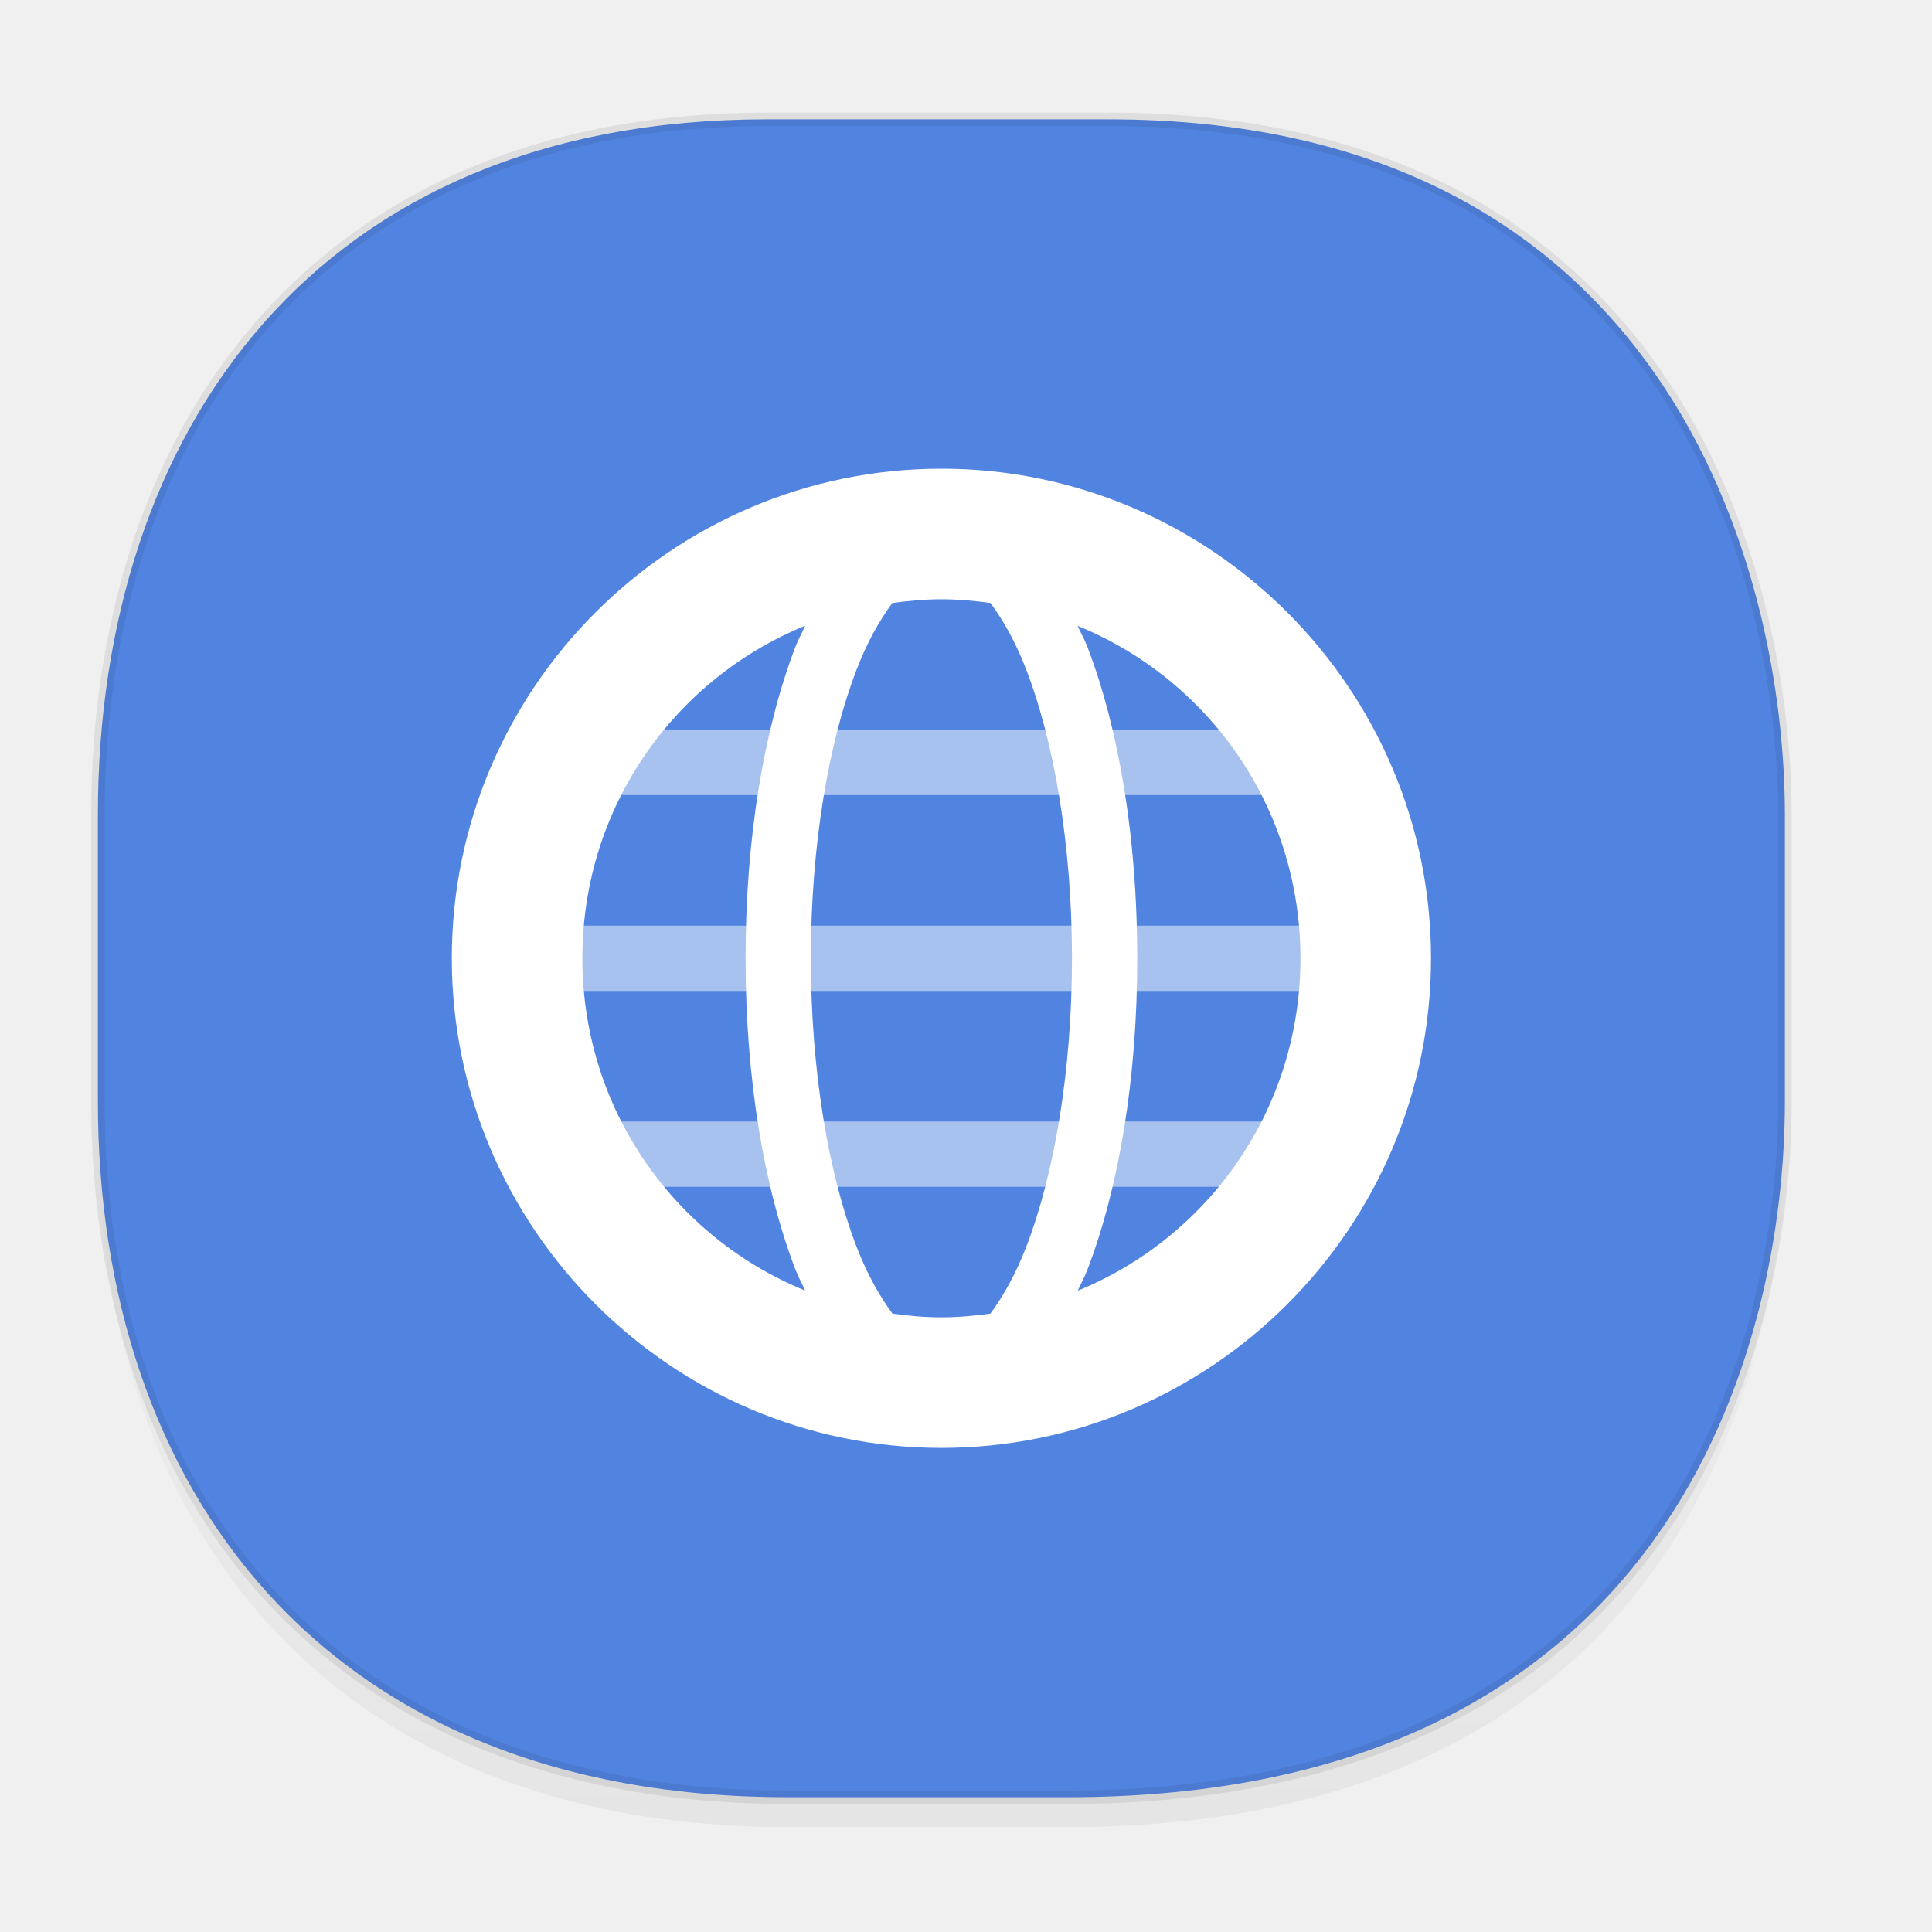
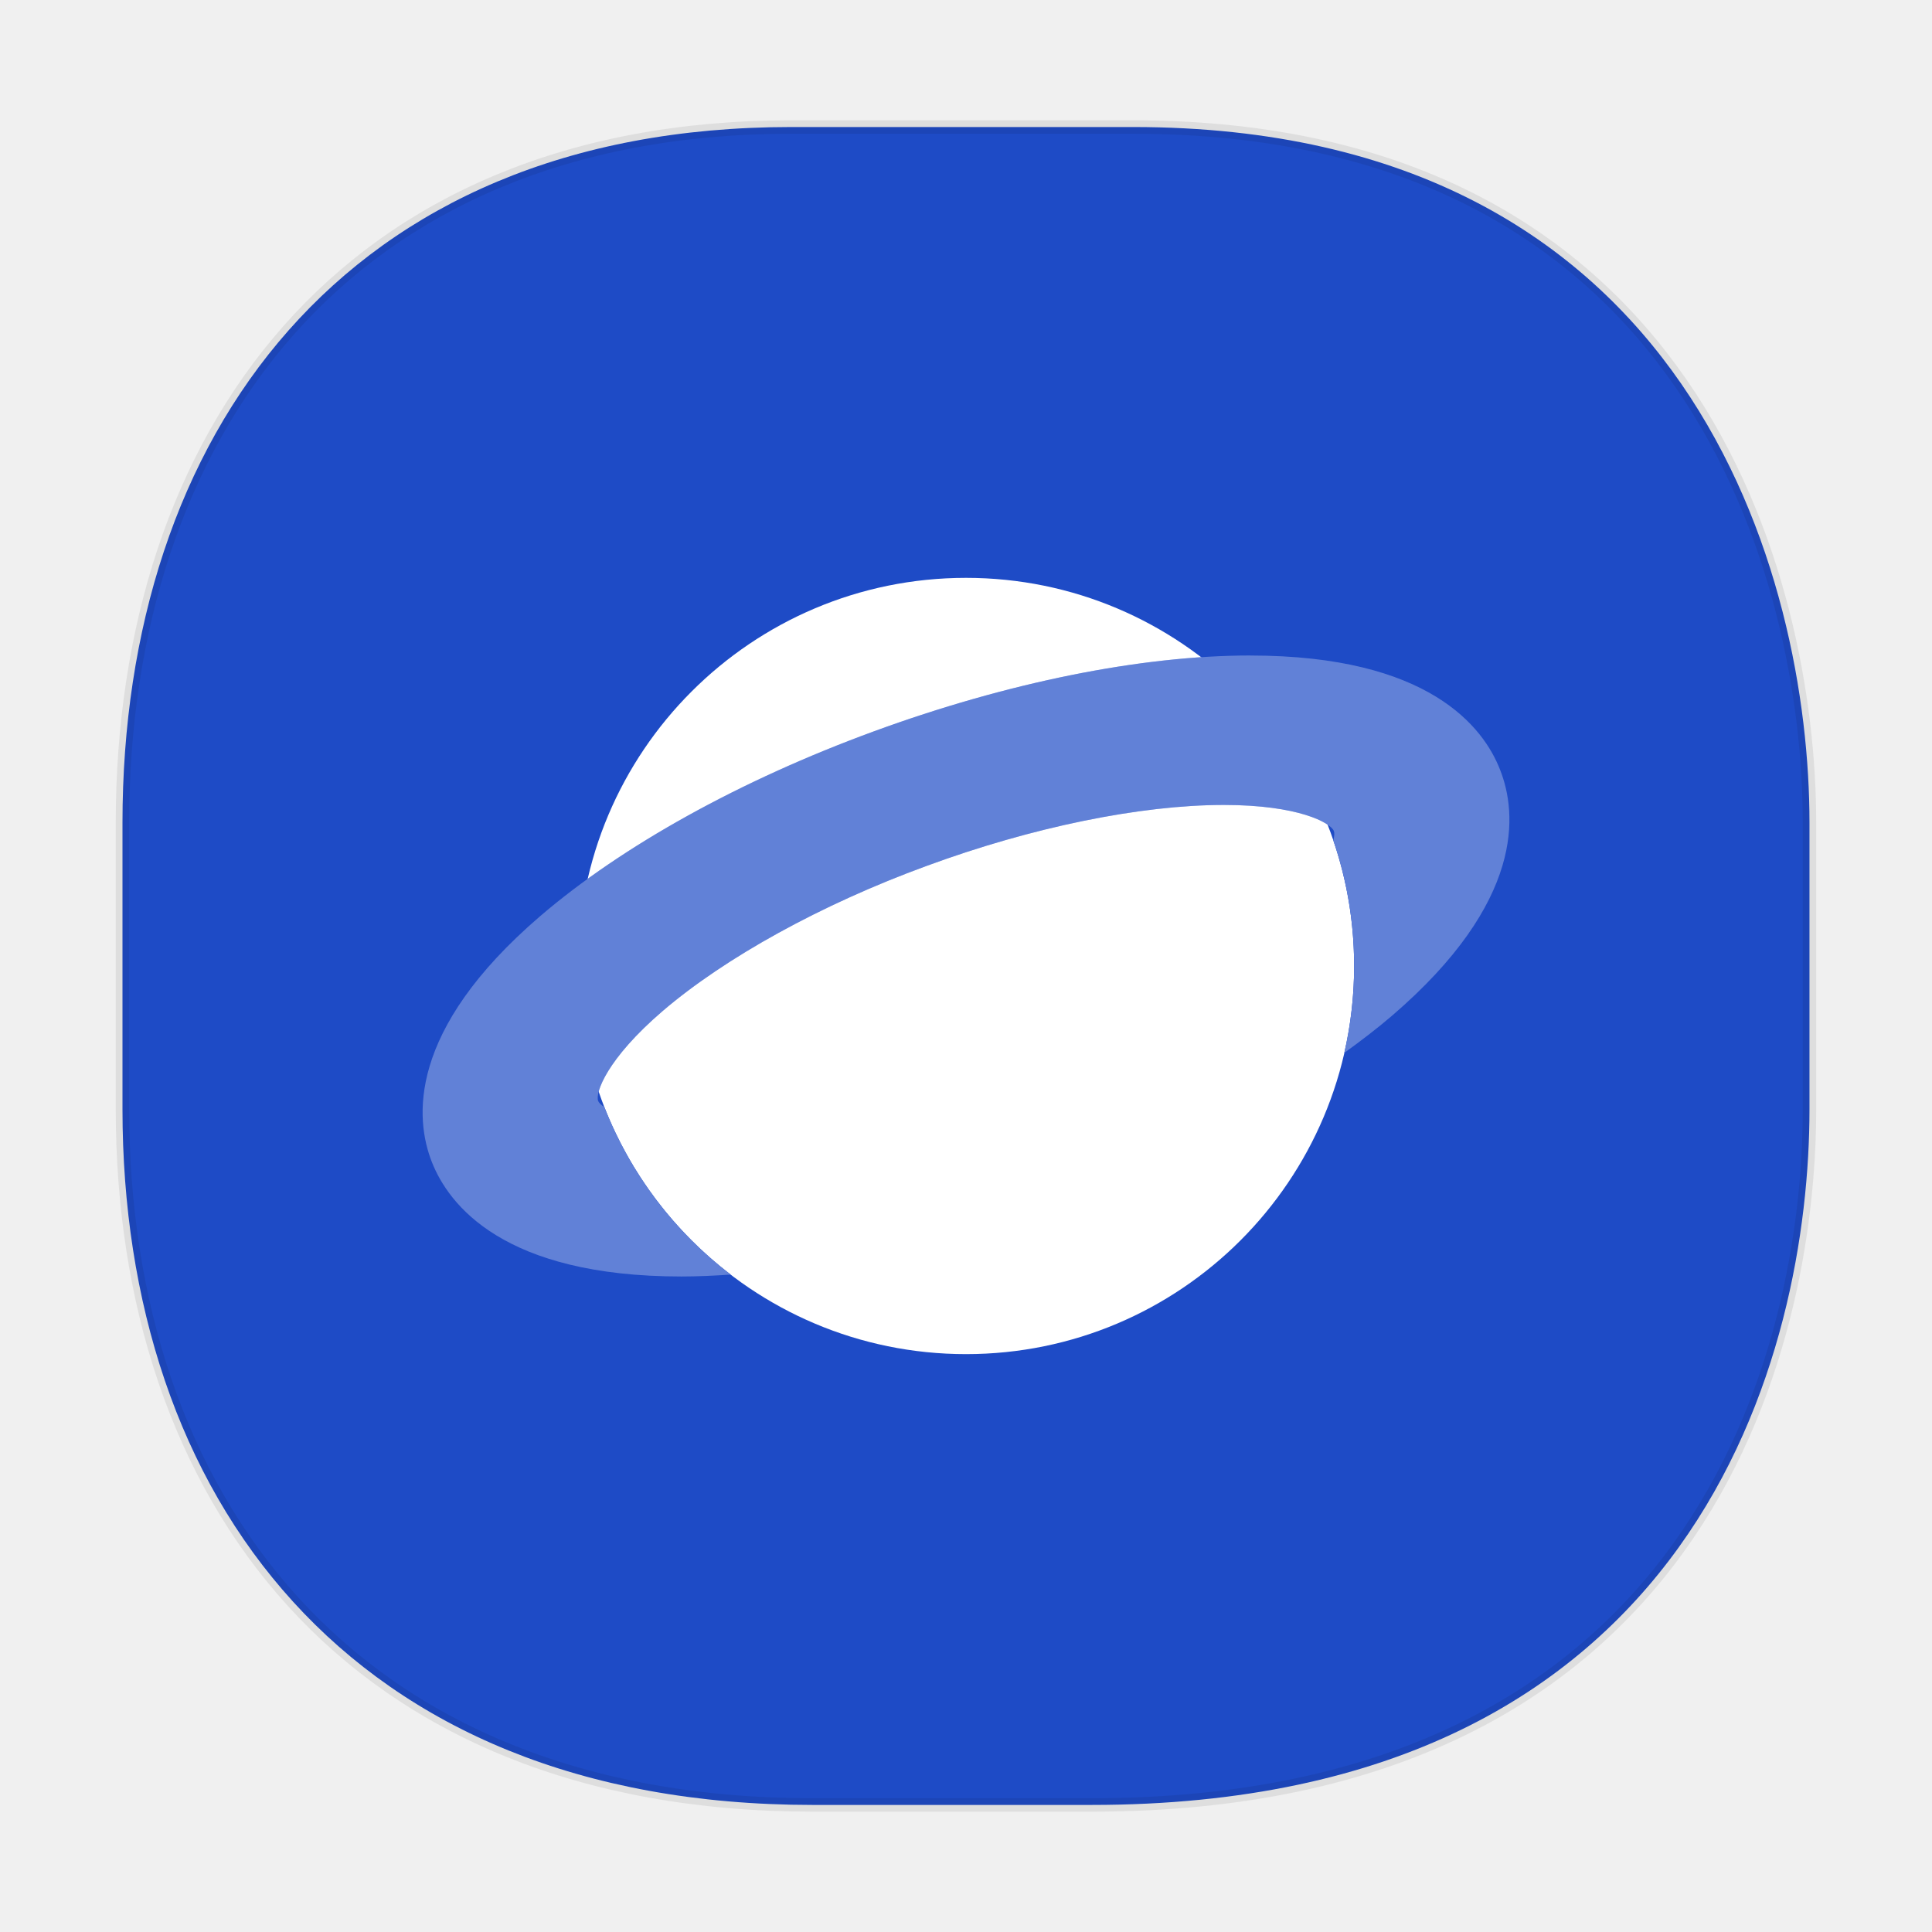
<svg xmlns="http://www.w3.org/2000/svg" xmlns:xlink="http://www.w3.org/1999/xlink" width="48" height="48" version="1.1" id="svg38">
  <defs id="defs22">
    <linearGradient id="linearGradient4488">
      <stop id="stop4490" style="stop-color:#000000;stop-opacity:0.047" offset="0" />
      <stop id="stop4492" style="stop-color:#000000;stop-opacity:0" offset="1" />
    </linearGradient>
    <linearGradient id="linearGradient4154">
      <stop offset="0" style="stop-color:#000000;stop-opacity:1" id="stop2" />
      <stop offset="1" style="stop-color:#000000;stop-opacity:0" id="stop4" />
    </linearGradient>
    <linearGradient id="linearGradient4192">
      <stop style="stop-color:#272b2d;stop-opacity:1" offset="0" id="stop7" />
      <stop style="stop-color:#33393e;stop-opacity:1" offset="1" id="stop9" />
    </linearGradient>
    <linearGradient id="linearGradient4140">
      <stop style="stop-color:#279646;stop-opacity:1" offset="0" id="stop12" />
      <stop style="stop-color:#76ff68;stop-opacity:1" offset="1" id="stop14" />
    </linearGradient>
    <linearGradient xlink:href="#linearGradient4140" id="linearGradient4146" x1="24.705" y1="43.939" x2="25.061" y2="4.405" gradientUnits="userSpaceOnUse" gradientTransform="translate(-51.05085)" />
    <linearGradient xlink:href="#linearGradient4192" id="linearGradient4166" x1="31" y1="34" x2="31" y2="24" gradientUnits="userSpaceOnUse" />
    <linearGradient xlink:href="#linearGradient4192" id="linearGradient4168" x1="18" y1="34" x2="18" y2="24" gradientUnits="userSpaceOnUse" />
    <linearGradient xlink:href="#linearGradient4154" id="linearGradient4182" x1="13" y1="24" x2="30" y2="41" gradientUnits="userSpaceOnUse" />
    <linearGradient xlink:href="#linearGradient4154" id="linearGradient4190" x1="29" y1="26" x2="36" y2="33" gradientUnits="userSpaceOnUse" />
    <style id="style4511">.cls-1{fill:#8e8e8e;}.cls-2{fill:none;stroke:#8e8e8e;stroke-linecap:square;stroke-miterlimit:10;}</style>
    <linearGradient gradientUnits="userSpaceOnUse" x2="13" y2="4" x1="43" y1="40" id="a">
      <stop id="stop2-36753" stop-color="#f27935" />
      <stop id="stop4-562" stop-color="#f2784b" offset="1" />
    </linearGradient>
    <linearGradient gradientUnits="userSpaceOnUse" x2="38" y2="41" x1="24.13" y1="27.13" id="b">
      <stop id="stop7-912" stop-color="#292c2f" />
      <stop id="stop9-70" stop-opacity="0" offset="1" />
    </linearGradient>
    <linearGradient id="a-36753" y1="527.8" y2="504.8" gradientUnits="userSpaceOnUse" x2="0" gradientTransform="translate(-384.57 504.56)">
      <stop stop-color="#ffffff" id="stop2-56" />
      <stop offset="1" stop-color="#ffffff" stop-opacity="0" id="stop4-29" />
    </linearGradient>
    <linearGradient id="b-1" y1="4" x1="8" y2="18" gradientUnits="userSpaceOnUse" x2="22" gradientTransform="translate(-3.050848,1008.631)">
      <stop stop-color="#292c2f" id="stop7-27" />
      <stop offset="1" stop-opacity="0" id="stop9-0" />
    </linearGradient>
    <linearGradient id="c" y1="520.8" y2="503.8" gradientUnits="userSpaceOnUse" x2="0" gradientTransform="translate(-384.57 504.56)">
      <stop stop-color="#197cf1" id="stop12-936" />
      <stop offset="1" stop-color="#20bcfa" id="stop14-06" />
    </linearGradient>
    <linearGradient id="d" y1="1050.34" y2="1038.36" gradientUnits="userSpaceOnUse" x2="0" gradientTransform="matrix(-2.83522 0 0 2.83875 47.655-1933.28)">
      <stop stop-color="#c61423" id="stop17" />
      <stop offset="1" stop-color="#dc2b41" id="stop19" />
    </linearGradient>
    <linearGradient id="e" y1="543.8" y2="503.8" gradientUnits="userSpaceOnUse" x2="0" gradientTransform="matrix(1.125 0 0 1-435.64 504.56)">
      <stop stop-color="#1d1e1e" id="stop22" />
      <stop offset="1" stop-color="#44484c" id="stop24" />
    </linearGradient>
    <linearGradient gradientTransform="translate(8,-1)" x2="28.614" gradientUnits="userSpaceOnUse" y2="24.614" x1="8" y1="4" id="b-3">
      <stop id="stop7-6" stop-color="#292c2f" />
      <stop id="stop9-7" stop-opacity="0" offset="1" />
    </linearGradient>
    <linearGradient id="d-5" y1="1050.34" y2="1038.36" gradientUnits="userSpaceOnUse" x2="0" gradientTransform="matrix(-2.83522,0,0,2.83875,-0.430476,-1931.599)">
      <stop stop-color="#c61423" id="stop17-3" />
      <stop offset="1" stop-color="#dc2b41" id="stop19-5" />
    </linearGradient>
    <linearGradient id="d-2" y1="1050.34" y2="1038.36" gradientUnits="userSpaceOnUse" x2="0" gradientTransform="matrix(-1.087984,0,0,1.089339,-14.25708,-100.3922)">
      <stop stop-color="#c61423" id="stop17-9" />
      <stop offset="1" stop-color="#dc2b41" id="stop19-1" />
    </linearGradient>
    <linearGradient id="c-29" y1="523.8" x1="403.57" y2="536.8" x2="416.57" gradientUnits="userSpaceOnUse" gradientTransform="translate(-335.6547,-499.8)">
      <stop stop-color="#292c2f" id="stop2-1" />
      <stop offset="1" stop-opacity="0" id="stop4-2" />
    </linearGradient>
    <linearGradient xlink:href="#b-2" id="linearGradient4189" x1="14.369" y1="22.522" x2="26.522" y2="22.522" gradientUnits="userSpaceOnUse" />
    <linearGradient x1="428.816" gradientTransform="translate(-384.57,-499.8)" gradientUnits="userSpaceOnUse" x2="388.865" y2="499.679" y1="547.634" id="a-8">
      <stop stop-color="#2a2c2f" id="stop8" />
      <stop stop-color="#536161" offset="1" id="stop10" />
    </linearGradient>
    <linearGradient x1="36" gradientUnits="userSpaceOnUse" x2="14" y2="12" y1="44" id="b-2">
      <stop style="stop-color:#bfc9c9;stop-opacity:1" stop-color="#536161" id="stop13" />
      <stop style="stop-color:#fbfbfb;stop-opacity:1" stop-color="#f4f5f5" offset="1" id="stop15" />
    </linearGradient>
    <linearGradient xlink:href="#a-8" id="linearGradient4424" x1="25" y1="44" x2="25" y2="4" gradientUnits="userSpaceOnUse" gradientTransform="translate(48.91525)" />
    <linearGradient xlink:href="#b-2" id="linearGradient4428" gradientUnits="userSpaceOnUse" x1="31.586" y1="36.345" x2="1.203" y2="6.723" />
    <style id="style4511-26">.cls-1{fill:#8e8e8e;}.cls-2{fill:none;stroke:#8e8e8e;stroke-linecap:square;stroke-miterlimit:10;}</style>
    <linearGradient id="linearGradient3235">
      <stop id="stop3237" offset="0" style="stop-color:#fce94f;stop-opacity:1" />
      <stop style="stop-color:#fce94f;stop-opacity:1" offset="0.5" id="stop3239" />
      <stop id="stop3241" offset="0.75" style="stop-color:#edd400;stop-opacity:1" />
      <stop id="stop3243" offset="1" style="stop-color:#c4a000;stop-opacity:1" />
    </linearGradient>
    <linearGradient id="linearGradient19744">
      <stop id="stop19746" offset="0" style="stop-color:#ffffff;stop-opacity:1;" />
      <stop style="stop-color:#edd400;stop-opacity:1" offset="0.749" id="stop19748" />
      <stop id="stop19750" offset="1" style="stop-color:#ffffff;stop-opacity:1;" />
    </linearGradient>
    <linearGradient id="linearGradient14664">
      <stop style="stop-color:#ffffff;stop-opacity:1;" offset="0" id="stop14666" />
      <stop style="stop-color:#eeeeec;stop-opacity:1" offset="1" id="stop14668" />
    </linearGradient>
    <linearGradient id="linearGradient12294">
      <stop id="stop12296" offset="0" style="stop-color:#fef8c4;stop-opacity:1" />
      <stop id="stop12298" offset="1" style="stop-color:#edd400;stop-opacity:1" />
    </linearGradient>
    <linearGradient id="linearGradient8285">
      <stop style="stop-color:#ff6c6c;stop-opacity:1;" offset="0" id="stop8287" />
      <stop style="stop-color:#cc0000;stop-opacity:1;" offset="1" id="stop8289" />
    </linearGradient>
    <linearGradient id="linearGradient3570">
      <stop style="stop-color:#ffffff;stop-opacity:1;" offset="0" id="stop3572" />
      <stop style="stop-color:#fce94f;stop-opacity:1;" offset="1" id="stop3574" />
    </linearGradient>
    <linearGradient id="linearGradient2188">
      <stop style="stop-color:#c4a000;stop-opacity:1" offset="0" id="stop2190" />
      <stop id="stop3626" offset="0.206" style="stop-color:#edd400;stop-opacity:1" />
      <stop id="stop2848" offset="0.5" style="stop-color:#fce94f;stop-opacity:1" />
      <stop style="stop-color:#edd400;stop-opacity:1" offset="0.75" id="stop2850" />
      <stop style="stop-color:#c4a000;stop-opacity:1" offset="1" id="stop2192" />
    </linearGradient>
    <linearGradient x2="11.786" gradientUnits="userSpaceOnUse" y2="11.998" x1="34.5" y1="32.998" id="a-70">
      <stop id="stop2-3675" stop-color="#dd1627" />
      <stop id="stop4-35" stop-color="#df3e52" offset="1" />
    </linearGradient>
    <linearGradient gradientTransform="translate(-52)" gradientUnits="userSpaceOnUse" x2="73.03" y2="35.663" x1="46.23" y1="10.38" id="b-367">
      <stop id="stop7-5" stop-opacity=".731" stop-color="#f8bac0" />
      <stop id="stop9-3" stop-opacity="0" stop-color="#f8bac0" offset="1" />
    </linearGradient>
    <path d="m.735 43.06l23.265-42.35 23.09 42.31c0 0-2.212-.155-5.272-.291-2.851-.127-1.794.114-8.278-1.089-4.911-.91-8.522-2.865-15.253-2.727-7.453.153-17.549 4.149-17.549 4.149" id="c-62" />
    <linearGradient id="a-367535" y1="543.8" y2="503.8" x2="0" gradientUnits="userSpaceOnUse" gradientTransform="matrix(1.125 0 0 1-51.07 0)">
      <stop stop-color="#2a2c2f" id="stop2-62" />
      <stop offset="1" stop-color="#424649" id="stop4-91" />
    </linearGradient>
    <linearGradient id="b-27" y1="540.92" y2="522.55" x2="0" gradientUnits="userSpaceOnUse" gradientTransform="matrix(1 0 0 1.14286 0-77.4)">
      <stop stop-color="#197cf1" id="stop7-0" />
      <stop offset="1" stop-color="#05a0eb" id="stop9-93" />
    </linearGradient>
    <linearGradient id="c-6" y1="542.8" y2="533.8" gradientUnits="userSpaceOnUse" x2="0" gradientTransform="translate(0-28)">
      <stop stop-color="#bcb4a1" id="stop12-93" />
      <stop offset="1" stop-color="#c5bfad" id="stop14-6" />
    </linearGradient>
    <linearGradient id="d-06" y1="540.8" y2="531.8" gradientUnits="userSpaceOnUse" x2="0">
      <stop stop-color="#1e1f21" id="stop17-2" />
      <stop offset="1" stop-color="#242628" id="stop19-61" />
    </linearGradient>
    <linearGradient xlink:href="#d-06" id="e-8" y1="528.8" y2="519.8" gradientUnits="userSpaceOnUse" x2="0" />
    <linearGradient id="f" y1="20" x1="32" y2="30" x2="42" gradientUnits="userSpaceOnUse">
      <stop stop-color="#383e51" id="stop23" />
      <stop offset="1" stop-color="#655c6f" stop-opacity="0" id="stop25" />
    </linearGradient>
    <linearGradient xlink:href="#f" id="g" y1="531.8" x1="404.57" y2="543.8" x2="416.57" gradientUnits="userSpaceOnUse" gradientTransform="translate(-384.57-499.8)" />
    <linearGradient xlink:href="#f" id="h" y1="531.8" x1="404.57" y2="543.8" gradientUnits="userSpaceOnUse" x2="416.57" gradientTransform="translate(0-12)" />
    <linearGradient xlink:href="#f" id="i" y1="531.8" x1="404.57" y2="543.8" gradientUnits="userSpaceOnUse" x2="416.57" gradientTransform="translate(-12-12)" />
    <linearGradient xlink:href="#f" id="j" y1="531.8" x1="404.57" y2="543.8" gradientUnits="userSpaceOnUse" x2="416.57" gradientTransform="translate(-12)" />
    <style id="style4511-9">.cls-1{fill:#8e8e8e;}.cls-2{fill:none;stroke:#8e8e8e;stroke-linecap:square;stroke-miterlimit:10;}</style>
    <path d="m.735 43.06l23.265-42.35 23.09 42.31c0 0-2.212-.155-5.272-.291-2.851-.127-1.794.114-8.278-1.089-4.911-.91-8.522-2.865-15.253-2.727-7.453.153-17.549 4.149-17.549 4.149" id="c-09" />
    <linearGradient id="linearGradient4222">
      <stop offset="0" style="stop-color:#0166d0;stop-opacity:1" id="stop2-35" />
      <stop offset="1" style="stop-color:#51a6ff;stop-opacity:1" id="stop4-62" />
    </linearGradient>
    <linearGradient id="linearGradient4198">
      <stop style="stop-color:#208dff;stop-opacity:1" offset="0" id="stop7-9" />
      <stop style="stop-color:#51a6ff;stop-opacity:1" offset="1" id="stop9-1" />
    </linearGradient>
    <linearGradient xlink:href="#linearGradient4222" id="linearGradient4204" x1="402.571" y1="543.798" x2="402.571" y2="519.798" gradientUnits="userSpaceOnUse" gradientTransform="matrix(0.7813559,0,0,0.7813559,-346.9312,-382.9337)" />
    <linearGradient xlink:href="#linearGradient4198" id="linearGradient4212" x1="414.571" y1="543.798" x2="414.571" y2="519.798" gradientUnits="userSpaceOnUse" gradientTransform="matrix(0.7813559,0,0,0.7813559,-346.9312,-382.9337)" />
    <linearGradient xlink:href="#linearGradient4198" id="linearGradient4220" x1="24" y1="35" x2="24" y2="4" gradientUnits="userSpaceOnUse" gradientTransform="matrix(1,0,0,0.9992445,384.5714,499.8244)" />
    <linearGradient xlink:href="#linearGradient4227" id="linearGradient4244" x1="12" y1="21" x2="29" y2="38" gradientUnits="userSpaceOnUse" />
    <linearGradient id="linearGradient4227">
      <stop offset="0" style="stop-color:#292c2f;stop-opacity:1" id="stop16" />
      <stop offset="1" style="stop-color:#000000;stop-opacity:0;" id="stop18" />
    </linearGradient>
    <linearGradient id="linearGradient4454">
      <stop id="stop7-36" offset="0" style="stop-color:#d21e1e;stop-opacity:1" />
      <stop id="stop9-75" offset="1" style="stop-color:#e05e4c;stop-opacity:1" />
    </linearGradient>
    <linearGradient gradientTransform="translate(-384.57,-499.8)" gradientUnits="userSpaceOnUse" y2="525.725" x2="391.89" y1="544.092" x1="403.421" id="linearGradient4213" xlink:href="#linearGradient4454" />
    <linearGradient id="linearGradient4472">
      <stop id="stop13-1" offset="0" style="stop-color:#ffa92d;stop-opacity:1" />
      <stop id="stop15-2" offset="1" style="stop-color:#ffc169;stop-opacity:1" />
    </linearGradient>
    <linearGradient gradientTransform="translate(-384.57,-499.8)" gradientUnits="userSpaceOnUse" y2="505.319" x2="391.154" y1="523.203" x1="401.296" id="linearGradient4235" xlink:href="#linearGradient4472" />
    <linearGradient id="linearGradient4422-8">
      <stop id="stop19-3" offset="0" style="stop-color:#377d50;stop-opacity:1" />
      <stop id="stop21" offset="1" style="stop-color:#54d883;stop-opacity:1" />
    </linearGradient>
    <linearGradient gradientTransform="translate(-384.57,-499.8)" gradientUnits="userSpaceOnUse" y2="503.798" x2="413.779" y1="523.798" x1="424.602" id="linearGradient4257" xlink:href="#linearGradient4422-8" />
    <linearGradient id="linearGradient4438">
      <stop id="stop25-6" offset="0" style="stop-color:#375a7d;stop-opacity:1" />
      <stop id="stop27" offset="1" style="stop-color:#54a3d8;stop-opacity:1" />
    </linearGradient>
    <linearGradient gradientTransform="translate(-384.57,-499.8)" gradientUnits="userSpaceOnUse" y2="525.748" x2="412.118" y1="543.488" x1="420.884" id="linearGradient4279" xlink:href="#linearGradient4438" />
    <linearGradient gradientTransform="translate(0.00142264,-0.00198746)" gradientUnits="userSpaceOnUse" y2="44" x2="44" y1="4" x1="4" id="linearGradient4220-3" xlink:href="#linearGradient4154" />
    <linearGradient id="a-2" y1="4" x1="24" y2="44" x2="4" gradientUnits="userSpaceOnUse">
      <stop stop-color="#197cf1" id="stop2-367" />
      <stop offset="1" stop-color="#20bcfa" id="stop4-5" />
    </linearGradient>
    <linearGradient id="b-7" y1="44" x1="44" y2="4" x2="24" gradientUnits="userSpaceOnUse">
      <stop stop-color="#c61423" id="stop7-3" />
      <stop offset="1" stop-color="#dc2b41" id="stop9-56" />
    </linearGradient>
    <linearGradient id="c-0" x1="44" x2="4" gradientUnits="userSpaceOnUse">
      <stop stop-color="#42a603" id="stop12-06" />
      <stop offset="1" stop-color="#78da06" id="stop14-26" />
    </linearGradient>
    <linearGradient id="d-1" y1="522.8" y2="538.8" x1="400.57" gradientUnits="userSpaceOnUse" x2="416.57">
      <stop stop-color="#292c2f" id="stop17-8" />
      <stop offset="1" stop-opacity="0" id="stop19-29" />
    </linearGradient>
    <linearGradient gradientTransform="matrix(.70711.70711-.70711.70711 105.4-635.69)" x2="378.58" gradientUnits="userSpaceOnUse" y2="523.86" x1="430.51" y1="522.99" id="b-3-7">
      <stop id="stop7-67" stop-color="#fcfcfc" />
      <stop id="stop9-53" stop-color="#e9eaeb" offset="1" />
    </linearGradient>
    <linearGradient gradientTransform="translate(45.719-.92)" x2="3.614" gradientUnits="userSpaceOnUse" y2="49.804" x1="-28.649" y1="19.869" id="c-5">
      <stop id="stop12-6" />
      <stop id="stop14-2" stop-opacity="0" offset="1" />
    </linearGradient>
    <linearGradient gradientTransform="matrix(.70711.70711-.70711.70711 105.48-635.28)" x2="402.03" gradientUnits="userSpaceOnUse" y2="523.7" x1="388.34" y1="522.18" id="d-9">
      <stop id="stop17-1" stop-color="#ffffff" />
      <stop id="stop19-2" stop-color="#eff0f1" offset="1" />
    </linearGradient>
    <linearGradient gradientTransform="matrix(.70711.70711-.70711.70711 105.48-635.28)" x2="425.86" gradientUnits="userSpaceOnUse" y2="527.34" x1="422.48" y1="527.21" id="e-792">
      <stop id="stop22-9" stop-color="#f9f9f9" />
      <stop id="stop24-20" stop-color="#f6f6f6" offset="1" />
    </linearGradient>
    <linearGradient gradientUnits="userSpaceOnUse" x2="23.912" y2="24.326" x1="9.642" y1="8.627" id="f-02">
      <stop id="stop27-1" stop-color="#491309" />
      <stop id="stop29" stop-color="#b6642d" offset="1" />
    </linearGradient>
    <linearGradient gradientUnits="userSpaceOnUse" x2="33.609" y2="34.953" x1="32.641" y1="33.922" id="h-3">
      <stop id="stop37" stop-color="#cfcfcf" />
      <stop id="stop39" stop-opacity="0" stop-color="#ededed" offset="1" />
    </linearGradient>
    <linearGradient gradientTransform="matrix(.70711.70711-.70711.70711 105.48-635.28)" x2="409.82" gradientUnits="userSpaceOnUse" y2="523.27" x1="385.61" y1="522.24" id="o">
      <stop id="stop62" stop-color="#ffffff" />
      <stop id="stop64" stop-color="#dfe1e3" offset="1" />
    </linearGradient>
    <path d="M25 15A9 9 0 1 1 7 15 9 9 0 1 1 25 15" color="#000000" id="p" />
    <linearGradient xlink:href="#linearGradient4299" id="linearGradient4415" x1="408.571" y1="543.773" x2="408.632" y2="503.67" gradientUnits="userSpaceOnUse" />
    <linearGradient id="linearGradient4227-5">
      <stop offset="0" style="stop-color:#2e3436;stop-opacity:1" id="stop8-7" />
      <stop offset="1" style="stop-color:#555753;stop-opacity:1" id="stop10-0" />
    </linearGradient>
    <linearGradient xlink:href="#linearGradient4227-5" id="linearGradient4437" x1="408.571" y1="535.199" x2="408.571" y2="512.397" gradientUnits="userSpaceOnUse" gradientTransform="matrix(0.9648179,0,0,0.9648179,14.37438,18.4283)" />
    <linearGradient id="linearGradient4299">
      <stop offset="0" style="stop-color:#1064d3;stop-opacity:1" id="stop14-3" />
      <stop offset="1" style="stop-color:#14c6fd;stop-opacity:1" id="stop16-6" />
    </linearGradient>
    <linearGradient xlink:href="#linearGradient4154" id="linearGradient4392" x1="9.077" y1="9.083" x2="42.946" y2="42.953" gradientUnits="userSpaceOnUse" />
    <linearGradient id="linearGradient4258">
      <stop id="stop2-36" offset="0" style="stop-color:#000019;stop-opacity:1" />
      <stop id="stop4-7" offset="1" style="stop-color:#000019;stop-opacity:0.291" />
    </linearGradient>
    <linearGradient id="linearGradient4223">
      <stop id="stop7-6-2" offset="0" style="stop-color:#c6cdd1;stop-opacity:1" />
      <stop id="stop9-7-3" offset="1" style="stop-color:#e0e5e7;stop-opacity:1" />
    </linearGradient>
    <linearGradient id="linearGradient4217">
      <stop id="stop12-5" style="stop-color:#1f93b9;stop-opacity:1" offset="0" />
      <stop id="stop14-5" style="stop-color:#1a5c9b;stop-opacity:1" offset="1" />
    </linearGradient>
    <linearGradient id="linearGradient4191">
      <stop id="stop17-3-7" offset="0" style="stop-color:#dc2b41;stop-opacity:1" />
      <stop id="stop19-5-5" offset="1" style="stop-color:#c61423;stop-opacity:1" />
    </linearGradient>
    <linearGradient gradientTransform="translate(-50.19933,-1.150547)" gradientUnits="userSpaceOnUse" y2="29" x2="24" y1="7" x1="24" id="linearGradient4197" xlink:href="#linearGradient4217" />
    <linearGradient gradientTransform="translate(-50.19933,0.8494534)" gradientUnits="userSpaceOnUse" y2="41" x2="24" y1="30" x1="24" id="linearGradient4207" xlink:href="#linearGradient4191" />
    <linearGradient gradientTransform="translate(-51.19933,0.8494534)" gradientUnits="userSpaceOnUse" y2="41" x2="11" y1="30" x1="11" id="linearGradient4215" xlink:href="#linearGradient4191" />
    <linearGradient gradientTransform="translate(-51.19933,-1.150547)" gradientUnits="userSpaceOnUse" y2="4" x2="29" y1="44" x1="29" id="linearGradient4229" xlink:href="#linearGradient4223" />
    <radialGradient gradientTransform="translate(-51.19933,-1.150547)" gradientUnits="userSpaceOnUse" r="19" fy="24" fx="24" cy="24" cx="24" id="radialGradient4264" xlink:href="#linearGradient4258" />
    <path id="c-2" d="m.735 43.06l23.265-42.35 23.09 42.31c0 0-2.212-.155-5.272-.291-2.851-.127-1.794.114-8.278-1.089-4.911-.91-8.522-2.865-15.253-2.727-7.453.153-17.549 4.149-17.549 4.149" />
    <linearGradient id="linearGradient4214">
      <stop offset="0" style="stop-color:#2f74c8;stop-opacity:1" id="stop41" />
      <stop offset="1" style="stop-color:#4699d7;stop-opacity:1" id="stop43" />
    </linearGradient>
    <linearGradient id="linearGradient4410">
      <stop style="stop-color:#383e51;stop-opacity:1" offset="0" id="stop48" />
      <stop style="stop-color:#655c6f;stop-opacity:0" offset="1" id="stop50" />
    </linearGradient>
    <linearGradient gradientTransform="matrix(0.974359,0,0,0.9621795,-40.3793,-0.5771)" gradientUnits="userSpaceOnUse" y2="4" x2="23.649" y1="43.494" x1="23.649" id="linearGradient10438-5" xlink:href="#linearGradient4214" />
    <linearGradient id="linearGradient10454-6">
      <stop id="stop4727" offset="0" style="stop-color:#f38230;stop-opacity:1" />
      <stop id="stop4729" offset="1" style="stop-color:#fec335;stop-opacity:1" />
    </linearGradient>
    <linearGradient gradientTransform="translate(-41.33689,-1.72838)" gradientUnits="userSpaceOnUse" y2="4" x2="24" y1="44" x1="24" id="linearGradient4286-2" xlink:href="#linearGradient10454-6" />
    <linearGradient gradientUnits="userSpaceOnUse" y2="546.798" x2="419.571" y1="528.798" x1="401.571" id="linearGradient4243-0" xlink:href="#linearGradient4410" gradientTransform="translate(-425.9083,-501.5264)" />
    <linearGradient y2="546.798" x2="419.571" y1="528.798" x1="401.571" gradientTransform="translate(-431.4083,-516.8264)" gradientUnits="userSpaceOnUse" id="linearGradient4355-6" xlink:href="#linearGradient4410" />
    <linearGradient xlink:href="#linearGradient4300-8-4" id="linearGradient4309" x1="31" y1="44" x2="9.638" y2="7" gradientUnits="userSpaceOnUse" gradientTransform="matrix(0.7530483,0,0,0.7530483,-49.25148,5.099812)" />
    <linearGradient id="linearGradient4903">
      <stop offset="0" style="stop-color:#eef1f2;stop-opacity:1" id="stop3" />
      <stop offset="1" style="stop-color:#f9fafb;stop-opacity:1" id="stop5" />
    </linearGradient>
    <linearGradient id="linearGradient4303">
      <stop style="stop-color:#197cf1;stop-opacity:1" offset="0" id="stop8-3" />
      <stop style="stop-color:#21c9fb;stop-opacity:1" offset="1" id="stop10-6" />
    </linearGradient>
    <linearGradient xlink:href="#linearGradient4303" id="linearGradient4498" x1="414.635" y1="531.769" x2="409.79" y2="523.379" gradientUnits="userSpaceOnUse" gradientTransform="matrix(0.7530483,0,0,0.7530483,-281.014,-371.2722)" />
    <linearGradient xlink:href="#linearGradient4903" id="linearGradient4506" x1="413.504" y1="537.256" x2="405.396" y2="519.755" gradientUnits="userSpaceOnUse" gradientTransform="matrix(0.7530483,0,0,0.7530483,-338.8523,-371.2722)" />
    <linearGradient xlink:href="#linearGradient4227" id="linearGradient4518" x1="423.571" y1="527.798" x2="423.571" y2="544.668" gradientUnits="userSpaceOnUse" gradientTransform="matrix(0.5324855,-0.5324855,0.5324855,0.5324855,-522.904,-29.33845)" />
    <linearGradient id="linearGradient4300-8-4">
      <stop style="stop-color:#f27935;stop-opacity:1" offset="0" id="stop21-3" />
      <stop style="stop-color:#f2784b;stop-opacity:1" offset="1" id="stop23-7" />
    </linearGradient>
    <linearGradient gradientTransform="matrix(0.3242038,0,0,0.3242038,387.5845,502.8567)" xlink:href="#linearGradient3347" id="linearGradient3359" x1="-23.688" y1="-24.028" x2="146.725" y2="140.728" gradientUnits="userSpaceOnUse" />
    <linearGradient id="linearGradient3347">
      <stop style="stop-color:#006680;stop-opacity:1;" offset="0" id="stop3-3" />
      <stop offset=".252" style="stop-color:#80b3ff;stop-opacity:1" id="stop5-6" />
      <stop style="stop-color:#0066ff;stop-opacity:1" offset=".459" id="stop7-7" />
      <stop offset=".899" style="stop-color:#002255;stop-opacity:1" id="stop9-5" />
      <stop style="stop-color:#006680;stop-opacity:0;" offset="1" id="stop11" />
    </linearGradient>
    <linearGradient gradientTransform="matrix(0.3242038,0,0,0.3242038,387.5845,502.8567)" xlink:href="#linearGradient3360" id="linearGradient3366" x1="-1.414" y1="88.048" x2="154.149" y2="89.816" gradientUnits="userSpaceOnUse" />
    <linearGradient id="linearGradient3360">
      <stop style="stop-color:#ffcc00;stop-opacity:1;" offset="0" id="stop15-35" />
      <stop offset=".245" style="stop-color:#ffff00;stop-opacity:1" id="stop17-6" />
      <stop offset=".586" style="stop-color:#ff0000;stop-opacity:1" id="stop19-291" />
      <stop style="stop-color:#ffcc00;stop-opacity:0;" offset="1" id="stop21-2" />
    </linearGradient>
    <linearGradient gradientUnits="userSpaceOnUse" x2="44" y2="24" x1="26.425" y1="37.11" id="a-7">
      <stop id="stop2-0" stop-color="#2980b9" />
      <stop id="stop4-9" stop-color="#1d99f3" offset="1" />
    </linearGradient>
    <linearGradient gradientUnits="userSpaceOnUse" x2="24.539" y2="10.624" x1="25.869" y1="39.24" id="b-36" xlink:href="#a-7" />
    <linearGradient gradientUnits="userSpaceOnUse" x2="37.922" y2="39.34" x1="8.84" y1="9.386" id="c-06">
      <stop id="stop8-2" stop-color="#faf8f8" />
      <stop id="stop10-61" stop-color="#bfd2d2" offset="1" />
    </linearGradient>
    <linearGradient gradientUnits="userSpaceOnUse" x2="24.839" y2="17.991" x1="27.04" y1="16.621" id="d-8">
      <stop id="stop13-7" stop-color="#fcfcfc" />
      <stop id="stop15-3" stop-color="#c7c7c7" offset="1" />
    </linearGradient>
    <linearGradient gradientUnits="userSpaceOnUse" x2="35.973" y2="31" x1="31.537" y1="27.6" id="e-9">
      <stop id="stop18-2" />
      <stop id="stop20" stop-opacity="0" offset="1" />
    </linearGradient>
    <linearGradient gradientTransform="translate(-10 5)" gradientUnits="userSpaceOnUse" x2="37" y2="30" x1="26" y1="19" id="f-0" xlink:href="#e-9" />
    <linearGradient gradientUnits="userSpaceOnUse" x2="19.574" y2="22.495" x1="3.783" y1="23.644" id="g-5">
      <stop id="stop24-2" stop-color="#2980b9" />
      <stop id="stop26" stop-color="#34495e" offset="1" />
    </linearGradient>
    <style id="style4552">.cls-1{fill:#8e8e8e;}.cls-2{fill:none;stroke:#8e8e8e;stroke-linecap:square;stroke-miterlimit:10;}</style>
    <linearGradient gradientTransform="matrix(0.6565635,0,0,0.6565635,61.5459,14.22887)" gradientUnits="userSpaceOnUse" x2="24.839" y2="17.991" x1="27.04" y1="16.621" id="d-6">
      <stop id="stop4583-7" stop-color="#fcfcfc" />
      <stop id="stop4585-5" stop-color="#c7c7c7" offset="1" />
    </linearGradient>
    <linearGradient gradientTransform="matrix(0.6565635,0,0,0.6565635,61.5459,14.22887)" gradientUnits="userSpaceOnUse" x2="24.539" y2="10.624" x1="25.869" y1="39.24" id="b-3-3" xlink:href="#a-7" />
    <linearGradient id="a-3" y1="543.8" y2="512.8" x2="0" gradientUnits="userSpaceOnUse">
      <stop stop-color="#cea476" id="stop2-6" />
      <stop offset="1" stop-color="#dab58b" id="stop4-75" />
    </linearGradient>
    <linearGradient id="b-35" y1="512.8" y2="503.8" x2="0" gradientUnits="userSpaceOnUse">
      <stop stop-color="#ebc69a" id="stop7-62" />
      <stop offset="1" stop-color="#f4e0c8" stop-opacity="0" id="stop9-9" />
    </linearGradient>
    <linearGradient xlink:href="#b-35" id="c-1" y1="512.8" y2="503.8" gradientUnits="userSpaceOnUse" x2="0" gradientTransform="translate(0-1025.6)" />
    <linearGradient xlink:href="#a-3" id="d-2-9" y1="512.8" y2="503.8" x2="0" gradientUnits="userSpaceOnUse" />
    <linearGradient id="e-7" y1="516.8" x1="399.57" y2="534.8" x2="417.57" gradientUnits="userSpaceOnUse">
      <stop stop-color="#292c2f" id="stop14-0" />
      <stop offset="1" stop-opacity="0" id="stop16-9" />
    </linearGradient>
    <linearGradient id="a-36" y1="543.8" y2="503.8" x2="0" gradientUnits="userSpaceOnUse">
      <stop stop-color="#2a2c2f" id="stop2-7" />
      <stop offset="1" stop-color="#424649" id="stop4-53" />
    </linearGradient>
    <linearGradient id="b-5" y1="532.8" y2="506.8" x2="0" gradientUnits="userSpaceOnUse">
      <stop stop-color="#989a9b" id="stop7-629" />
      <stop offset="1" stop-color="#f6f6f7" id="stop9-12" />
    </linearGradient>
    <linearGradient id="c-7" y1="522.8" x1="403.57" y2="534.8" x2="413.26" gradientUnits="userSpaceOnUse">
      <stop stop-color="#020303" id="stop12-0" />
      <stop offset="1" stop-color="#424649" stop-opacity="0" id="stop14-9" />
    </linearGradient>
    <linearGradient xlink:href="#c-7" id="d-3" y1="521.8" x1="400.77" y2="533.6" gradientUnits="userSpaceOnUse" x2="412.57" />
    <path fill-rule="evenodd" id="e-6" d="m426.57 529.8l-16 11-8-8-2-9 17-5z" />
    <linearGradient id="a-367" y1="536.8" y2="503.8" x2="0" gradientUnits="userSpaceOnUse">
      <stop stop-color="#2a2c2f" id="stop2-5" />
      <stop offset="1" stop-color="#424649" id="stop4-3" />
    </linearGradient>
    <linearGradient id="b-56" y1="547.8" y2="536.8" x2="0" gradientUnits="userSpaceOnUse" gradientTransform="matrix(1 0 0 .54545 0 244)">
      <stop stop-color="#c6cdd1" id="stop7-2" />
      <stop offset="1" stop-color="#e0e5e7" id="stop9-91" />
    </linearGradient>
    <linearGradient id="c-27" y1="5.342" x1="42.799" y2="31.357" x2="11.999" gradientUnits="userSpaceOnUse">
      <stop stop-color="#4ce0c6" id="stop12-09" />
      <stop offset="1" stop-color="#3b85b5" id="stop14-36" />
    </linearGradient>
    <linearGradient id="d-0" y1="22.346" x1="29.855" y2="28.506" x2="54.32" gradientUnits="userSpaceOnUse">
      <stop stop-color="#ffc169" id="stop17-62" />
      <stop offset="1" stop-color="#ffa92d" id="stop19-6" />
    </linearGradient>
    <linearGradient id="e-1" y1="41.22" x1="24.392" y2="25.343" x2="20.643" gradientUnits="userSpaceOnUse">
      <stop stop-color="#334545" id="stop22-8" />
      <stop offset="1" stop-color="#536161" id="stop24-7" />
    </linearGradient>
    <linearGradient xlink:href="#e-1" id="f-9" y1="568.8" x1="431.57" y2="562.8" x2="439.57" gradientUnits="userSpaceOnUse" gradientTransform="matrix(-1 0 0 1 839.14-40)" />
    <linearGradient xlink:href="#e-1" id="g-2" y1="40.899" x1="56.03" y2="32.475" x2="40.647" gradientUnits="userSpaceOnUse" />
    <linearGradient xlink:href="#e-1" id="h-0" y1="32.15" x1="60.895" y2="27.06" x2="53.41" gradientUnits="userSpaceOnUse" />
    <linearGradient xlink:href="#e-1" id="i-9" y1="36.527" x1="33.32" y2="31.348" x2="24.78" gradientUnits="userSpaceOnUse" />
    <linearGradient xlink:href="#e-1" id="j-2" y1="36.765" x1="34" y2="49.571" x2="40.25" gradientUnits="userSpaceOnUse" />
    <linearGradient id="a-3675" y1="543.8" y2="503.8" x2="0" gradientUnits="userSpaceOnUse" gradientTransform="matrix(1.125 0 0 1-51.07 0)">
      <stop stop-color="#2a2c2f" id="stop2-3" />
      <stop offset="1" stop-color="#424649" id="stop4-56" />
    </linearGradient>
    <linearGradient id="b-2-9" y1="540.92" y2="522.55" x2="0" gradientUnits="userSpaceOnUse" gradientTransform="matrix(1 0 0 1.14286 0-77.4)">
      <stop stop-color="#197cf1" id="stop7-91" />
      <stop offset="1" stop-color="#05a0eb" id="stop9-2" />
    </linearGradient>
    <linearGradient id="c-70" y1="542.8" y2="533.8" gradientUnits="userSpaceOnUse" x2="0" gradientTransform="translate(0-28)">
      <stop stop-color="#bcb4a1" id="stop12-9" />
      <stop offset="1" stop-color="#c5bfad" id="stop14-360" />
    </linearGradient>
    <linearGradient id="d-62" y1="540.8" y2="531.8" gradientUnits="userSpaceOnUse" x2="0">
      <stop stop-color="#1e1f21" id="stop17-61" />
      <stop offset="1" stop-color="#242628" id="stop19-8" />
    </linearGradient>
    <linearGradient xlink:href="#d-62" id="e-79" y1="528.8" y2="519.8" gradientUnits="userSpaceOnUse" x2="0" />
    <style id="style4511-2">.cls-1{fill:#8e8e8e;}.cls-2{fill:none;stroke:#8e8e8e;stroke-linecap:square;stroke-miterlimit:10;}</style>
-     <linearGradient gradientTransform="matrix(0.3038003,0,0,0.3038003,-63.20544,2.215878)" xlink:href="#linearGradient4488" id="linearGradient4160" x1="288.112" y1="141.785" x2="287.575" y2="79.008" gradientUnits="userSpaceOnUse" />
  </defs>
  <style id="style4485" type="text/css">
	.st0{fill:#005C75;}
	.st1{fill:url(#SVGID_1_);}
	.st2{opacity:0.45;fill:#231F20;}
	.st3{fill:#FFFFFF;}
</style>
-   <path style="opacity:1;fill:url(#linearGradient4160);fill-opacity:1;stroke:none;stroke-width:1.1;stroke-linecap:square;stroke-linejoin:bevel;stroke-miterlimit:4;stroke-dasharray:none;stroke-dashoffset:0;stroke-opacity:0.078" d="m 2.433,26.443 0,1.669 c 0,9.574 5.583,17.282 17.146,17.282 l 6.93,0 c 15.132,0 17.836,-11.323 17.836,-17.282 l 0,-1.669 c 0,5.96 -2.704,17.282 -17.836,17.282 l -6.93,0 c -11.563,0 -17.146,-7.708 -17.146,-17.282 z" id="path4147" />
-   <path style="opacity:1;fill:#5184e1;fill-opacity:1;stroke:#000000;stroke-width:0.334;stroke-linecap:square;stroke-linejoin:bevel;stroke-miterlimit:4;stroke-dasharray:none;stroke-dashoffset:0;stroke-opacity:0.078" d="m 19.046,2.965 8.495,0 c 13.908,0 16.804,11.247 16.804,17.282 l 0,7.123 c 0,5.96 -2.704,17.282 -17.837,17.282 l -6.93,0 c -11.563,0 -17.146,-7.708 -17.146,-17.282 l 0,-7.123 c 0,-9.574 5.47,-17.282 16.613,-17.282 z" id="rect4144" />
-   <g id="g1686" transform="matrix(1.621867,0,0,1.621867,10.41427,10.01632)" style="fill:#ffffff">
-     <g style="display:inline;fill:#ffffff" id="layer9" transform="translate(-183,-529)" />
-     <g id="layer10" transform="translate(-183,-529)" style="fill:#ffffff" />
-     <g id="layer11" transform="translate(-183,-529)" style="fill:#ffffff">
-       <g id="g7628" style="display:inline;fill:#ffffff;enable-background:new" transform="translate(-577.5,1057.004)">
-         <path d="m 762,-520 v 1 h 13 v -1 z" id="path832" style="color:#000000;font-style:normal;font-variant:normal;font-weight:normal;font-stretch:normal;font-size:medium;line-height:normal;font-family:sans-serif;font-variant-ligatures:normal;font-variant-position:normal;font-variant-caps:normal;font-variant-numeric:normal;font-variant-alternates:normal;font-feature-settings:normal;text-indent:0;text-align:start;text-decoration:none;text-decoration-line:none;text-decoration-style:solid;text-decoration-color:#000000;letter-spacing:normal;word-spacing:normal;text-transform:none;writing-mode:lr-tb;direction:ltr;text-orientation:mixed;dominant-baseline:auto;baseline-shift:baseline;text-anchor:start;white-space:normal;shape-padding:0;clip-rule:nonzero;display:inline;overflow:visible;visibility:visible;opacity:0.5;isolation:auto;mix-blend-mode:normal;color-interpolation:sRGB;color-interpolation-filters:linearRGB;solid-color:#000000;solid-opacity:1;vector-effect:none;fill:#ffffff;fill-opacity:1;fill-rule:nonzero;stroke:none;stroke-width:1px;stroke-linecap:butt;stroke-linejoin:miter;stroke-miterlimit:4;stroke-dasharray:none;stroke-dashoffset:0;stroke-opacity:1;color-rendering:auto;image-rendering:auto;shape-rendering:auto;text-rendering:auto;enable-background:accumulate" />
-         <path d="m 762,-523 v 1 h 13 v -1 z" id="path834" style="color:#000000;font-style:normal;font-variant:normal;font-weight:normal;font-stretch:normal;font-size:medium;line-height:normal;font-family:sans-serif;font-variant-ligatures:normal;font-variant-position:normal;font-variant-caps:normal;font-variant-numeric:normal;font-variant-alternates:normal;font-feature-settings:normal;text-indent:0;text-align:start;text-decoration:none;text-decoration-line:none;text-decoration-style:solid;text-decoration-color:#000000;letter-spacing:normal;word-spacing:normal;text-transform:none;writing-mode:lr-tb;direction:ltr;text-orientation:mixed;dominant-baseline:auto;baseline-shift:baseline;text-anchor:start;white-space:normal;shape-padding:0;clip-rule:nonzero;display:inline;overflow:visible;visibility:visible;opacity:0.5;isolation:auto;mix-blend-mode:normal;color-interpolation:sRGB;color-interpolation-filters:linearRGB;solid-color:#000000;solid-opacity:1;vector-effect:none;fill:#ffffff;fill-opacity:1;fill-rule:nonzero;stroke:none;stroke-width:1px;stroke-linecap:butt;stroke-linejoin:miter;stroke-miterlimit:4;stroke-dasharray:none;stroke-dashoffset:0;stroke-opacity:1;color-rendering:auto;image-rendering:auto;shape-rendering:auto;text-rendering:auto;enable-background:accumulate" />
-         <path d="m 762,-517 v 1 h 13 v -1 z" id="path836" style="color:#000000;font-style:normal;font-variant:normal;font-weight:normal;font-stretch:normal;font-size:medium;line-height:normal;font-family:sans-serif;font-variant-ligatures:normal;font-variant-position:normal;font-variant-caps:normal;font-variant-numeric:normal;font-variant-alternates:normal;font-feature-settings:normal;text-indent:0;text-align:start;text-decoration:none;text-decoration-line:none;text-decoration-style:solid;text-decoration-color:#000000;letter-spacing:normal;word-spacing:normal;text-transform:none;writing-mode:lr-tb;direction:ltr;text-orientation:mixed;dominant-baseline:auto;baseline-shift:baseline;text-anchor:start;white-space:normal;shape-padding:0;clip-rule:nonzero;display:inline;overflow:visible;visibility:visible;opacity:0.5;isolation:auto;mix-blend-mode:normal;color-interpolation:sRGB;color-interpolation-filters:linearRGB;solid-color:#000000;solid-opacity:1;vector-effect:none;fill:#ffffff;fill-opacity:1;fill-rule:nonzero;stroke:none;stroke-width:1px;stroke-linecap:butt;stroke-linejoin:miter;stroke-miterlimit:4;stroke-dasharray:none;stroke-dashoffset:0;stroke-opacity:1;color-rendering:auto;image-rendering:auto;shape-rendering:auto;text-rendering:auto;enable-background:accumulate" />
-         <path d="m 768.5,-527 c -4.13,0 -7.5,3.37 -7.5,7.5 0,4.13 3.37,7.5 7.5,7.5 4.13,0 7.5,-3.37 7.5,-7.5 0,-4.13 -3.37,-7.5 -7.5,-7.5 z m 0,2 c 0.256,0 0.506,0.023 0.752,0.057 0.191,0.26 0.382,0.59 0.549,1.025 0.422,1.097 0.699,2.675 0.699,4.418 0,1.743 -0.277,3.319 -0.699,4.416 -0.168,0.436 -0.36,0.767 -0.551,1.027 -0.246,0.033 -0.495,0.057 -0.75,0.057 -0.255,0 -0.504,-0.023 -0.75,-0.057 -0.191,-0.26 -0.383,-0.591 -0.551,-1.027 -0.422,-1.097 -0.699,-2.673 -0.699,-4.416 0,-1.743 0.277,-3.321 0.699,-4.418 0.167,-0.435 0.358,-0.765 0.549,-1.025 0.246,-0.033 0.496,-0.057 0.752,-0.057 z m -2.088,0.408 c -0.047,0.108 -0.102,0.2 -0.146,0.314 -0.483,1.256 -0.766,2.93 -0.766,4.777 0,1.847 0.283,3.52 0.766,4.775 0.044,0.115 0.099,0.208 0.146,0.316 -2.006,-0.818 -3.412,-2.783 -3.412,-5.092 0,-2.309 1.406,-4.273 3.412,-5.092 z m 4.176,0 c 2.006,0.818 3.412,2.783 3.412,5.092 0,2.309 -1.406,4.273 -3.412,5.092 0.048,-0.108 0.102,-0.201 0.146,-0.316 0.483,-1.256 0.766,-2.929 0.766,-4.775 0,-1.847 -0.283,-3.522 -0.766,-4.777 -0.044,-0.115 -0.099,-0.207 -0.146,-0.314 z" id="path838" style="color:#000000;font-style:normal;font-variant:normal;font-weight:normal;font-stretch:normal;font-size:medium;line-height:normal;font-family:sans-serif;font-variant-ligatures:normal;font-variant-position:normal;font-variant-caps:normal;font-variant-numeric:normal;font-variant-alternates:normal;font-feature-settings:normal;text-indent:0;text-align:start;text-decoration:none;text-decoration-line:none;text-decoration-style:solid;text-decoration-color:#000000;letter-spacing:normal;word-spacing:normal;text-transform:none;writing-mode:lr-tb;direction:ltr;text-orientation:mixed;dominant-baseline:auto;baseline-shift:baseline;text-anchor:start;white-space:normal;shape-padding:0;clip-rule:nonzero;display:inline;overflow:visible;visibility:visible;opacity:1;isolation:auto;mix-blend-mode:normal;color-interpolation:sRGB;color-interpolation-filters:linearRGB;solid-color:#000000;solid-opacity:1;vector-effect:none;fill:#ffffff;fill-opacity:1;fill-rule:nonzero;stroke:none;stroke-width:1;stroke-linecap:butt;stroke-linejoin:miter;stroke-miterlimit:4;stroke-dasharray:none;stroke-dashoffset:0;stroke-opacity:1;color-rendering:auto;image-rendering:auto;shape-rendering:auto;text-rendering:auto;enable-background:accumulate" />
-       </g>
-     </g>
-     <g id="layer13" transform="translate(-183,-529)" style="fill:#ffffff" />
-     <g id="layer14" transform="translate(-183,-529)" style="fill:#ffffff" />
-     <g style="display:inline;fill:#ffffff" id="layer15" transform="translate(-183,-529)" />
-     <g style="display:inline;fill:#ffffff" id="g71291" transform="translate(-183,-529)" />
-     <g style="display:inline;fill:#ffffff" id="g4953" transform="translate(-183,-529)" />
-     <g style="display:inline;fill:#ffffff" id="layer12" transform="translate(-183,-529)" />
+   <path style="opacity:1;fill:#1e4bc6;fill-opacity:1;stroke:#000000;stroke-width:0.334;stroke-linecap:square;stroke-linejoin:bevel;stroke-miterlimit:4;stroke-dasharray:none;stroke-dashoffset:0;stroke-opacity:0.078" d="m 19.657,3.156 h 8.495 c 13.908,0 16.804,11.247 16.804,17.282 v 7.123 c 0,5.96 -2.704,17.282 -17.837,17.282 h -6.93 c -11.563,0 -17.146,-7.708 -17.146,-17.282 v -7.123 c 0,-9.574 5.47,-17.282 16.613,-17.282 z" id="rect4144" />
+   <g id="g2950" transform="matrix(0.9643046,0,0,0.9643046,1.206045,1.79852)">
+     <circle style="fill:#ffffff" cx="23.638" cy="23.023" r="10" id="circle2745" />
+     <path style="fill:#1e4bc6" d="m 30.968,15.023 c -2.83,0 -6.272,0.698 -9.705,1.955 -3.433,1.257 -6.484,2.948 -8.6,4.764 -3.433,2.949 -3.221,5.231 -2.787,6.332 0.433,1.101 1.843,2.949 6.432,2.949 0.41,0 0.834,-0.02 1.268,-0.049 -1.446,-1.104 -2.581,-2.591 -3.254,-4.312 -0.085,-0.059 -0.143,-0.115 -0.16,-0.158 -0.085,-0.208 0.222,-1.087 1.662,-2.322 1.61,-1.377 4.09,-2.748 6.801,-3.738 2.711,-0.998 5.507,-1.57 7.656,-1.57 1.925,0 2.749,0.461 2.834,0.67 0.019,0.047 0.015,0.132 -0.014,0.242 0.347,1.016 0.537,2.105 0.537,3.238 0,0.77 -0.089,1.519 -0.254,2.238 0.434,-0.314 0.851,-0.633 1.229,-0.957 3.433,-2.949 3.221,-5.231 2.787,-6.332 -0.425,-1.101 -1.834,-2.949 -6.432,-2.949 z" id="path2749" />
+     <path style="opacity:0.3;fill:#ffffff" d="m 30.968,15.023 c -2.83,0 -6.272,0.698 -9.705,1.955 -3.433,1.257 -6.484,2.948 -8.6,4.764 -3.433,2.949 -3.221,5.231 -2.787,6.332 0.433,1.101 1.843,2.949 6.432,2.949 0.41,0 0.834,-0.02 1.268,-0.049 -1.446,-1.104 -2.581,-2.591 -3.254,-4.312 -0.085,-0.059 -0.143,-0.115 -0.16,-0.158 -0.085,-0.208 0.222,-1.087 1.662,-2.322 1.61,-1.377 4.09,-2.748 6.801,-3.738 2.711,-0.998 5.507,-1.57 7.656,-1.57 1.925,0 2.749,0.461 2.834,0.67 0.019,0.047 0.015,0.132 -0.014,0.242 0.347,1.016 0.537,2.105 0.537,3.238 0,0.77 -0.089,1.519 -0.254,2.238 0.434,-0.314 0.851,-0.633 1.229,-0.957 3.433,-2.949 3.221,-5.231 2.787,-6.332 -0.425,-1.101 -1.834,-2.949 -6.432,-2.949 z" id="path2909" />
  </g>
</svg>
